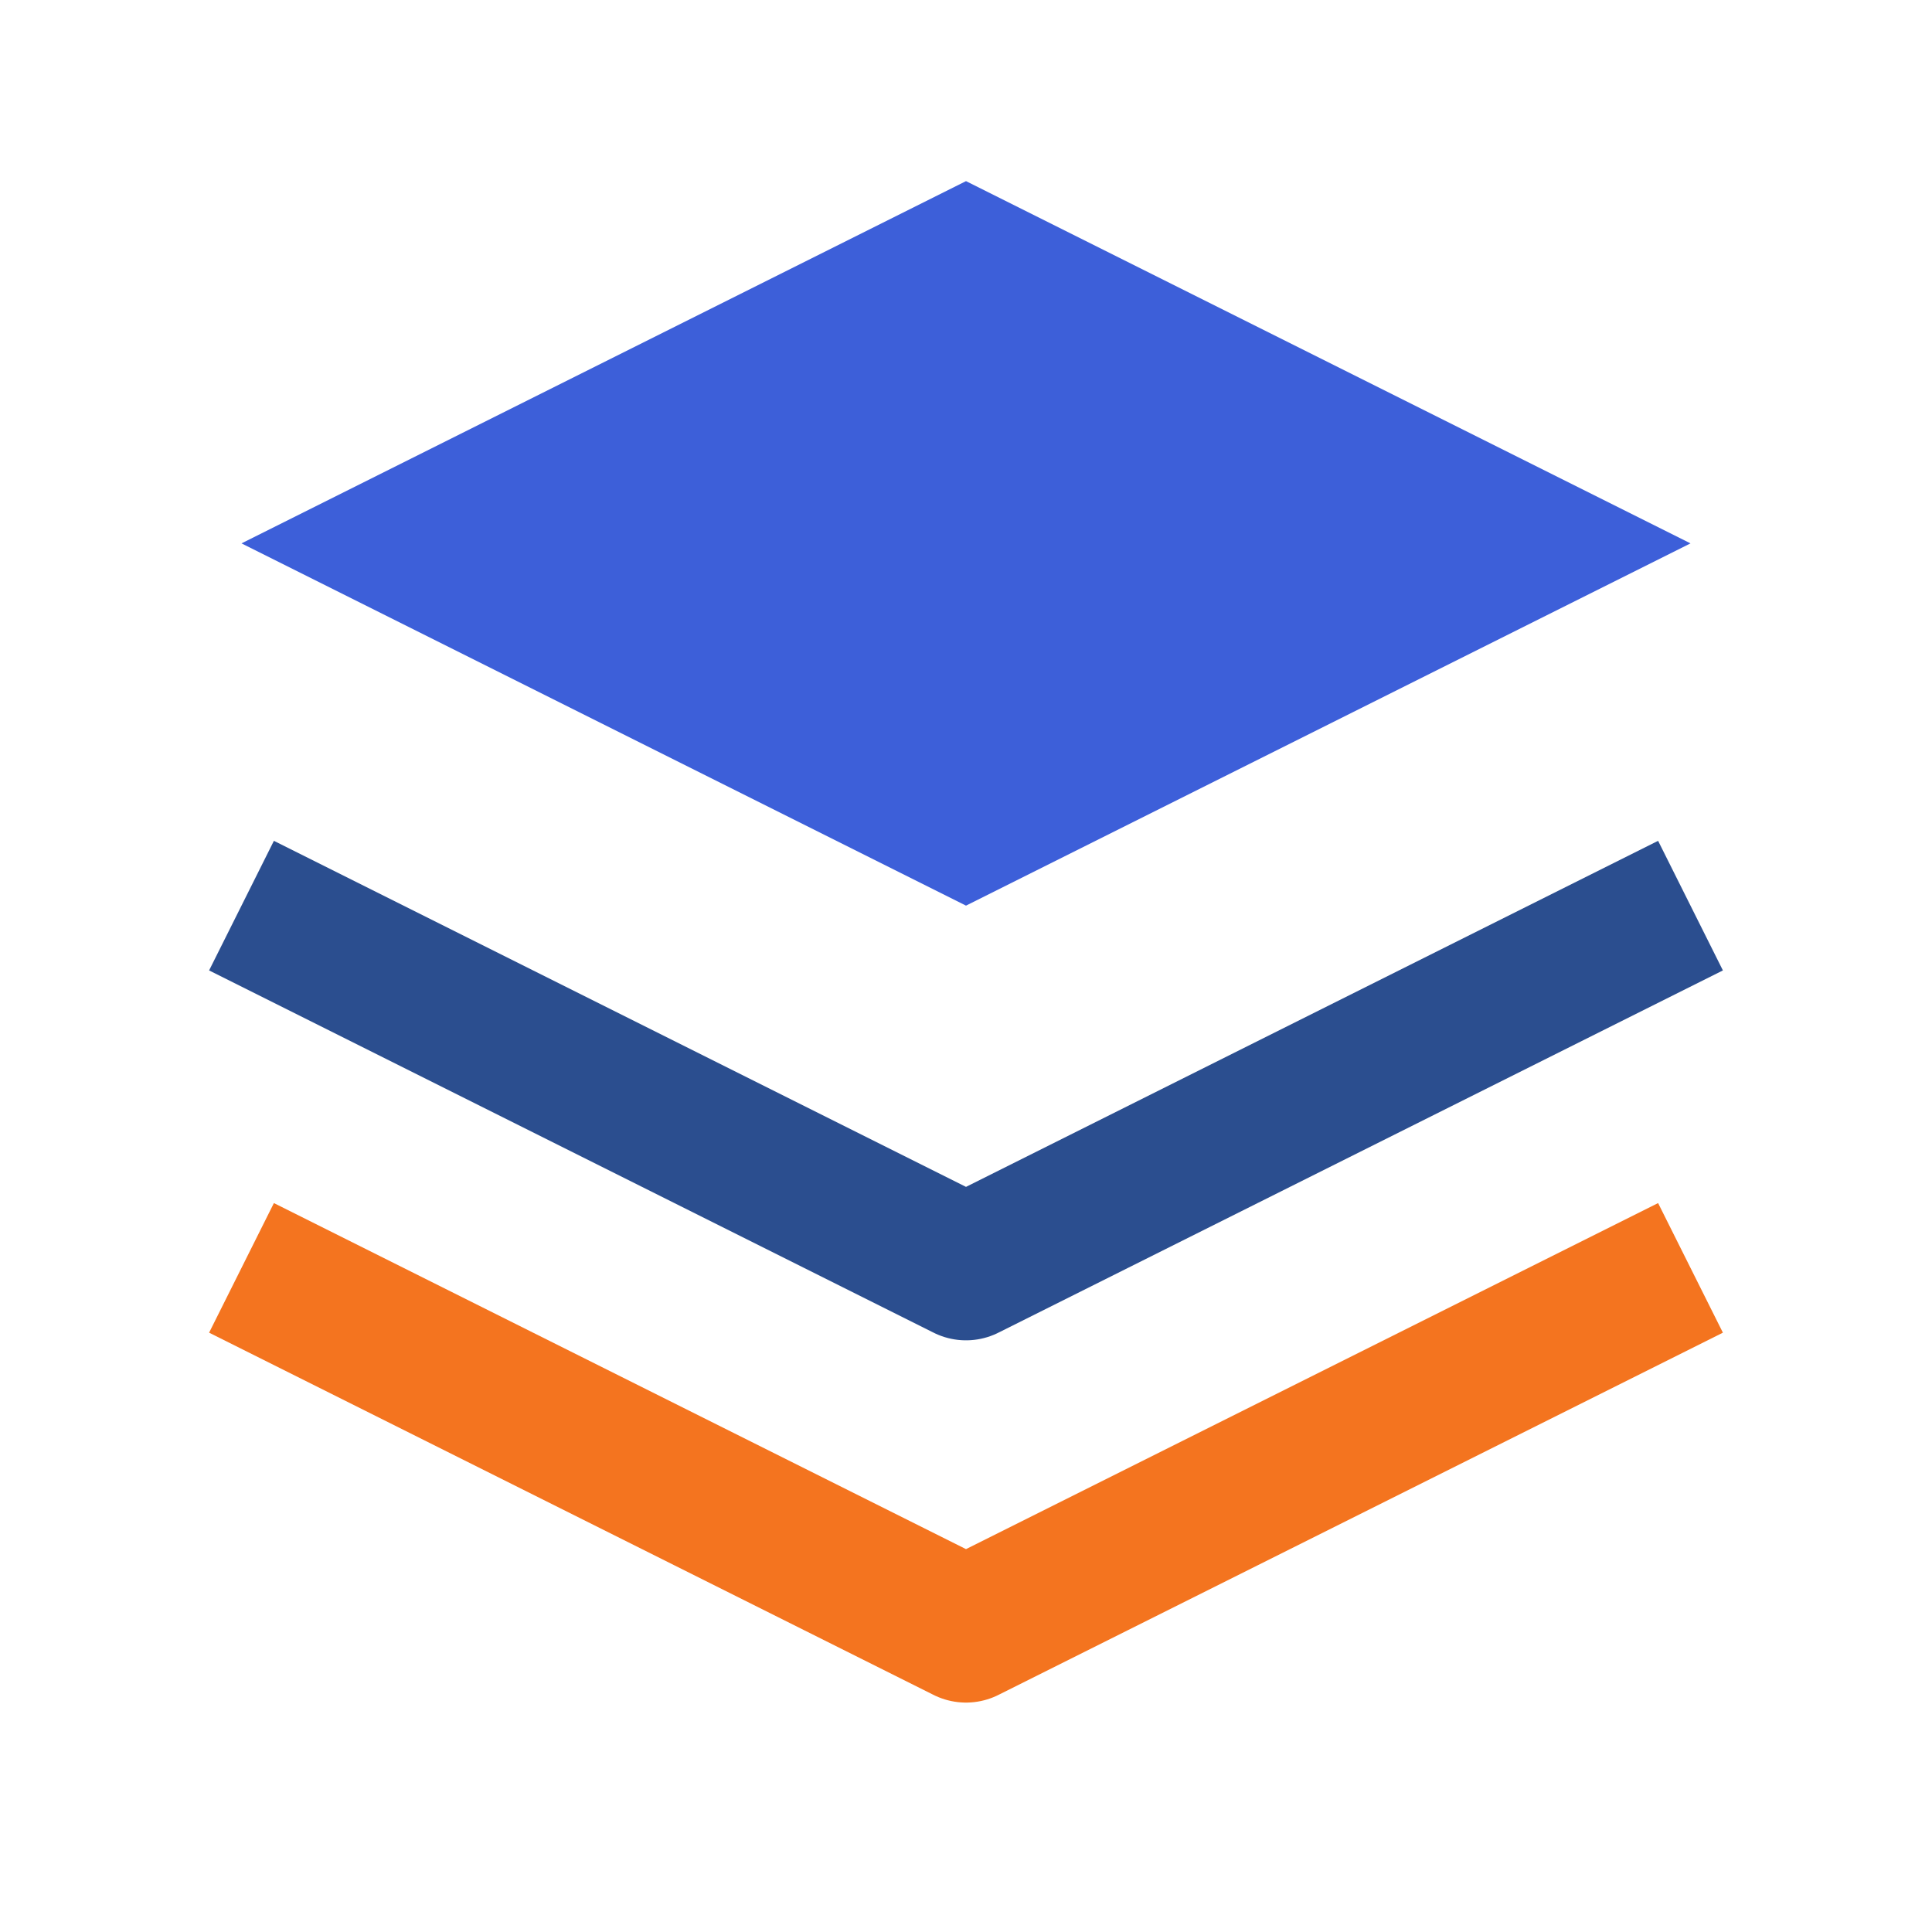
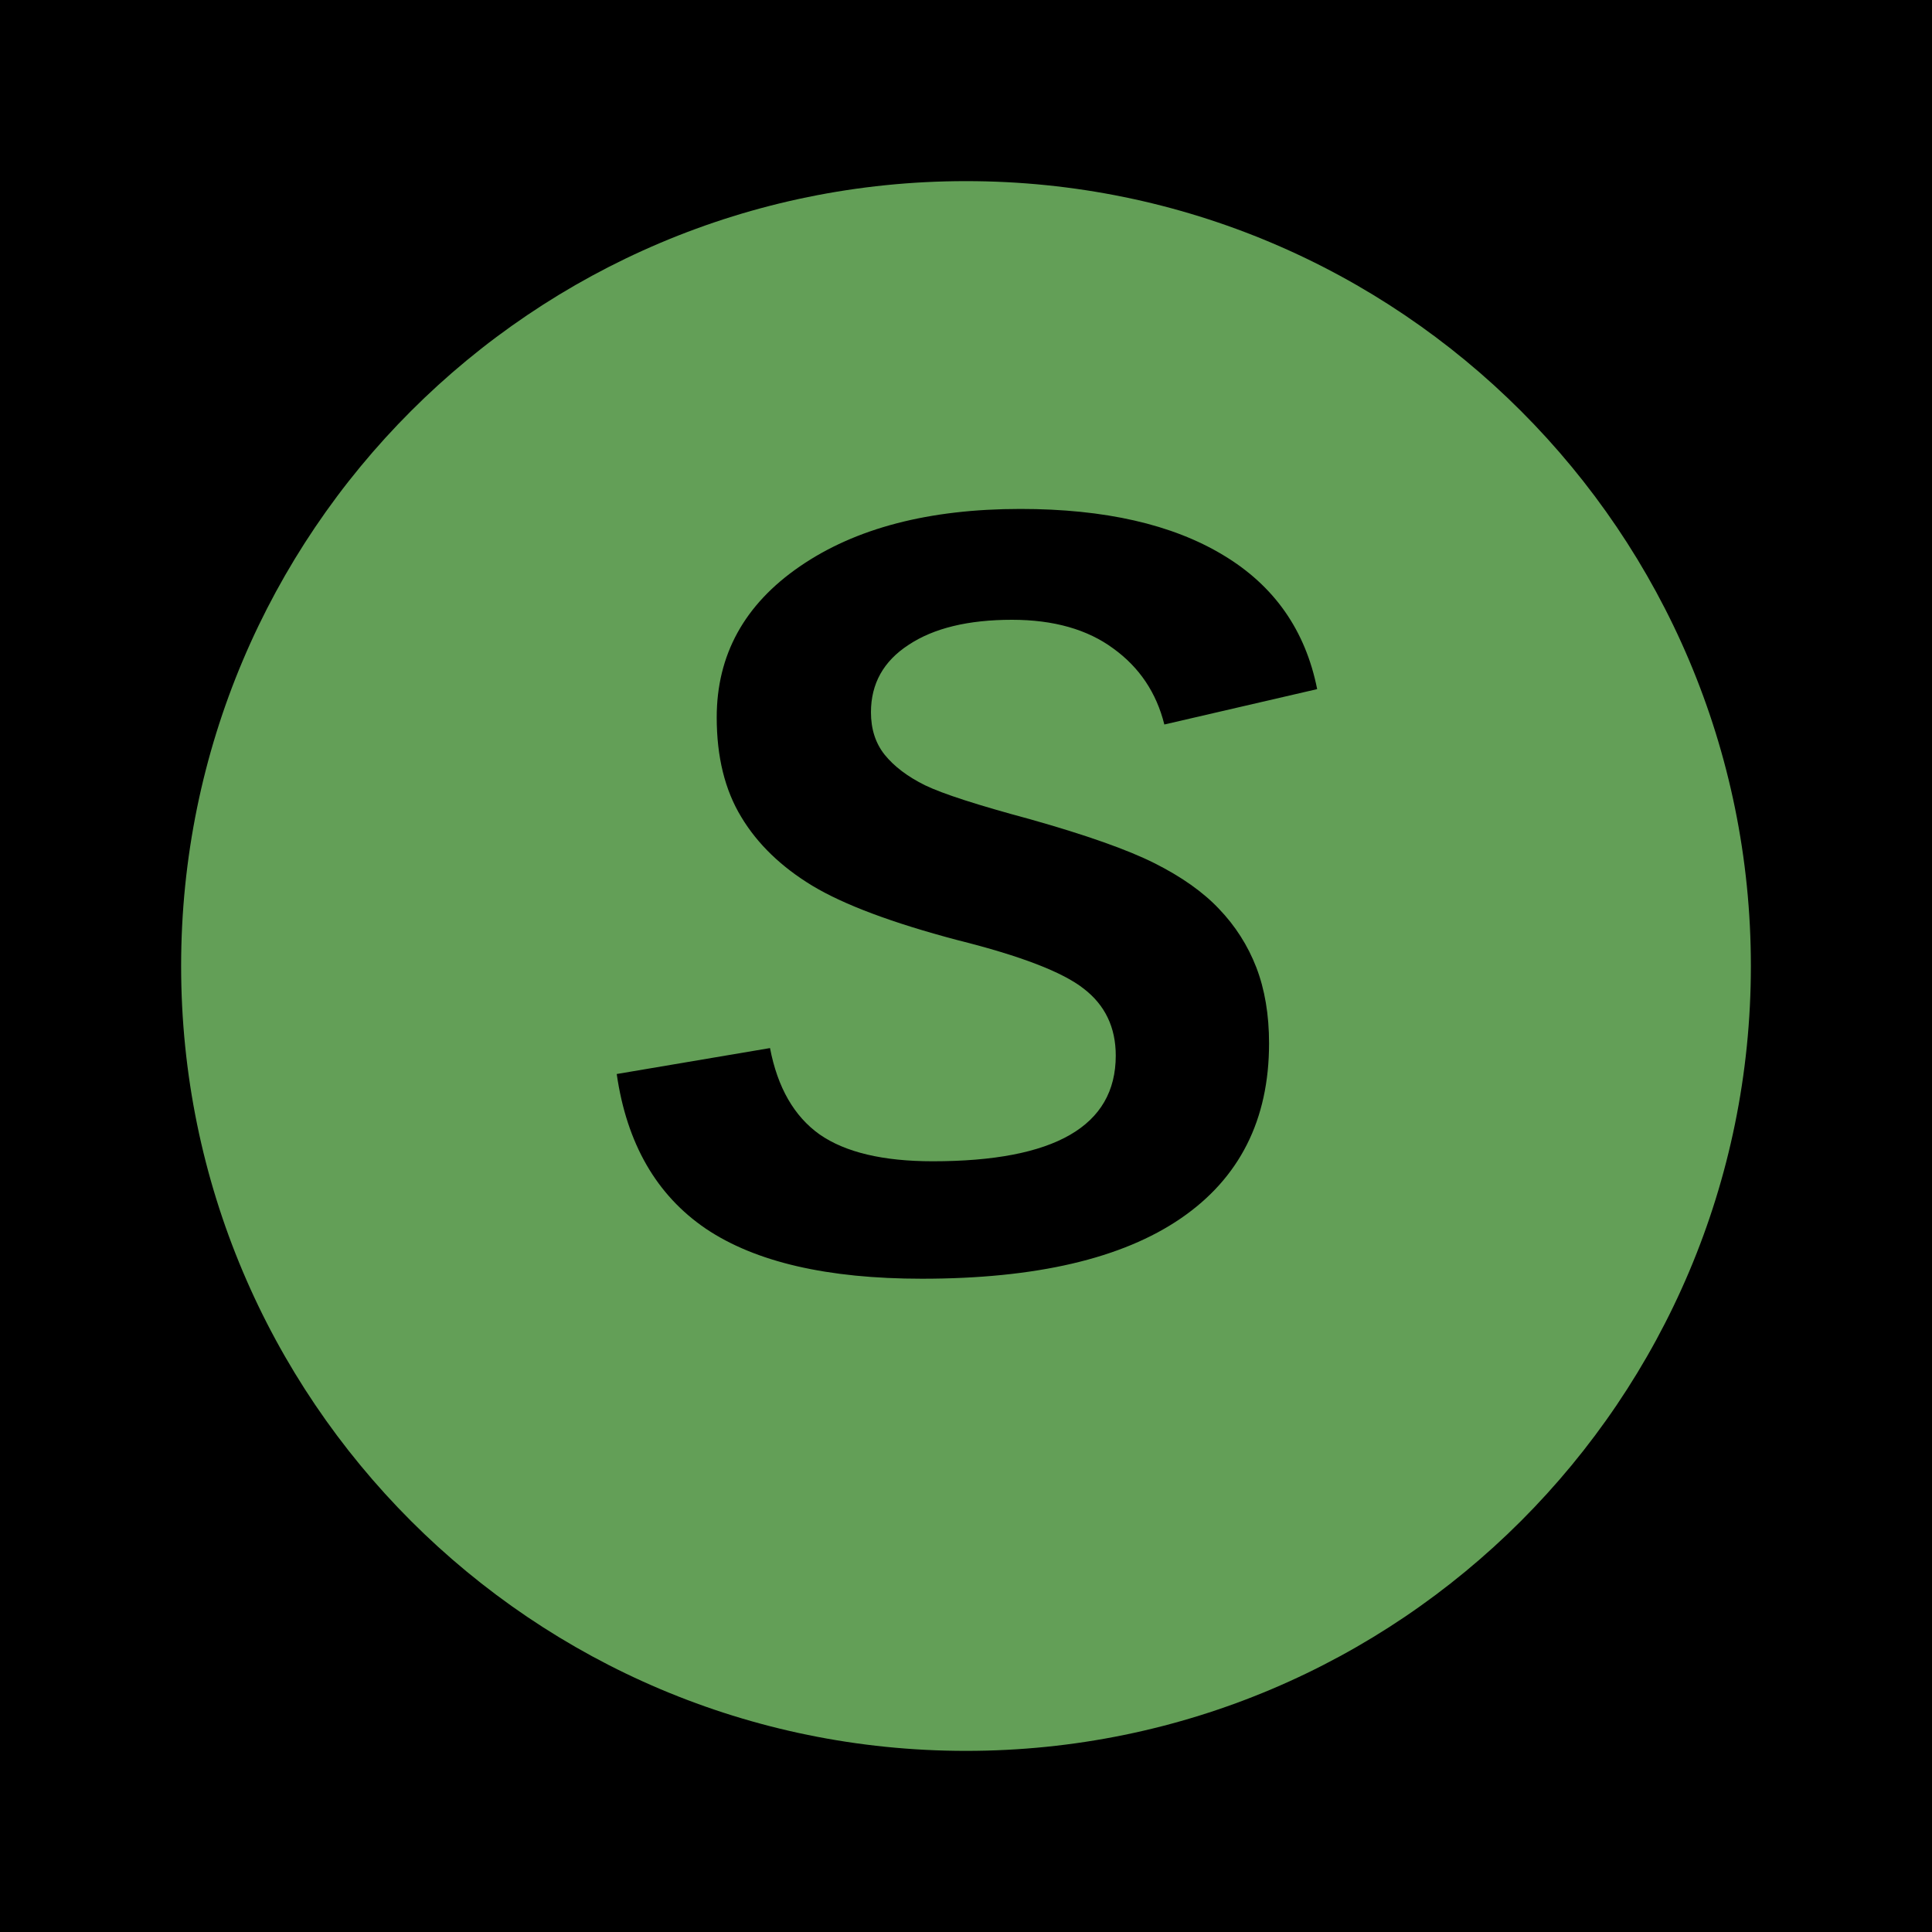
- <svg xmlns="http://www.w3.org/2000/svg" viewBox="0 0 32 32" fill="none" role="img" aria-label="Shelf Merch">
-   <path d="M16 3 4 9l12 6 12-6-12-6Z" fill="#3D5FD9" />
-   <path d="M4 15l12 6 12-6" stroke="#2B4E8F" stroke-width="2.4" stroke-linejoin="round" />
-   <path d="M4 21l12 6 12-6" stroke="#F4741F" stroke-width="2.4" stroke-linejoin="round" />
+ <svg xmlns="http://www.w3.org/2000/svg" viewBox="0 0 64 64" role="img" aria-label="Shelf Merch">
+   <rect width="64" height="64" fill="#000" />
+   <circle cx="32" cy="32" r="26" fill="#639F57" />
+   <text x="32" y="42" text-anchor="middle" fill="#000" font-family="Arial Black, Arial, Helvetica, sans-serif" font-size="36" font-weight="900" font-style="italic" letter-spacing="-0.06em">S</text>
</svg>
